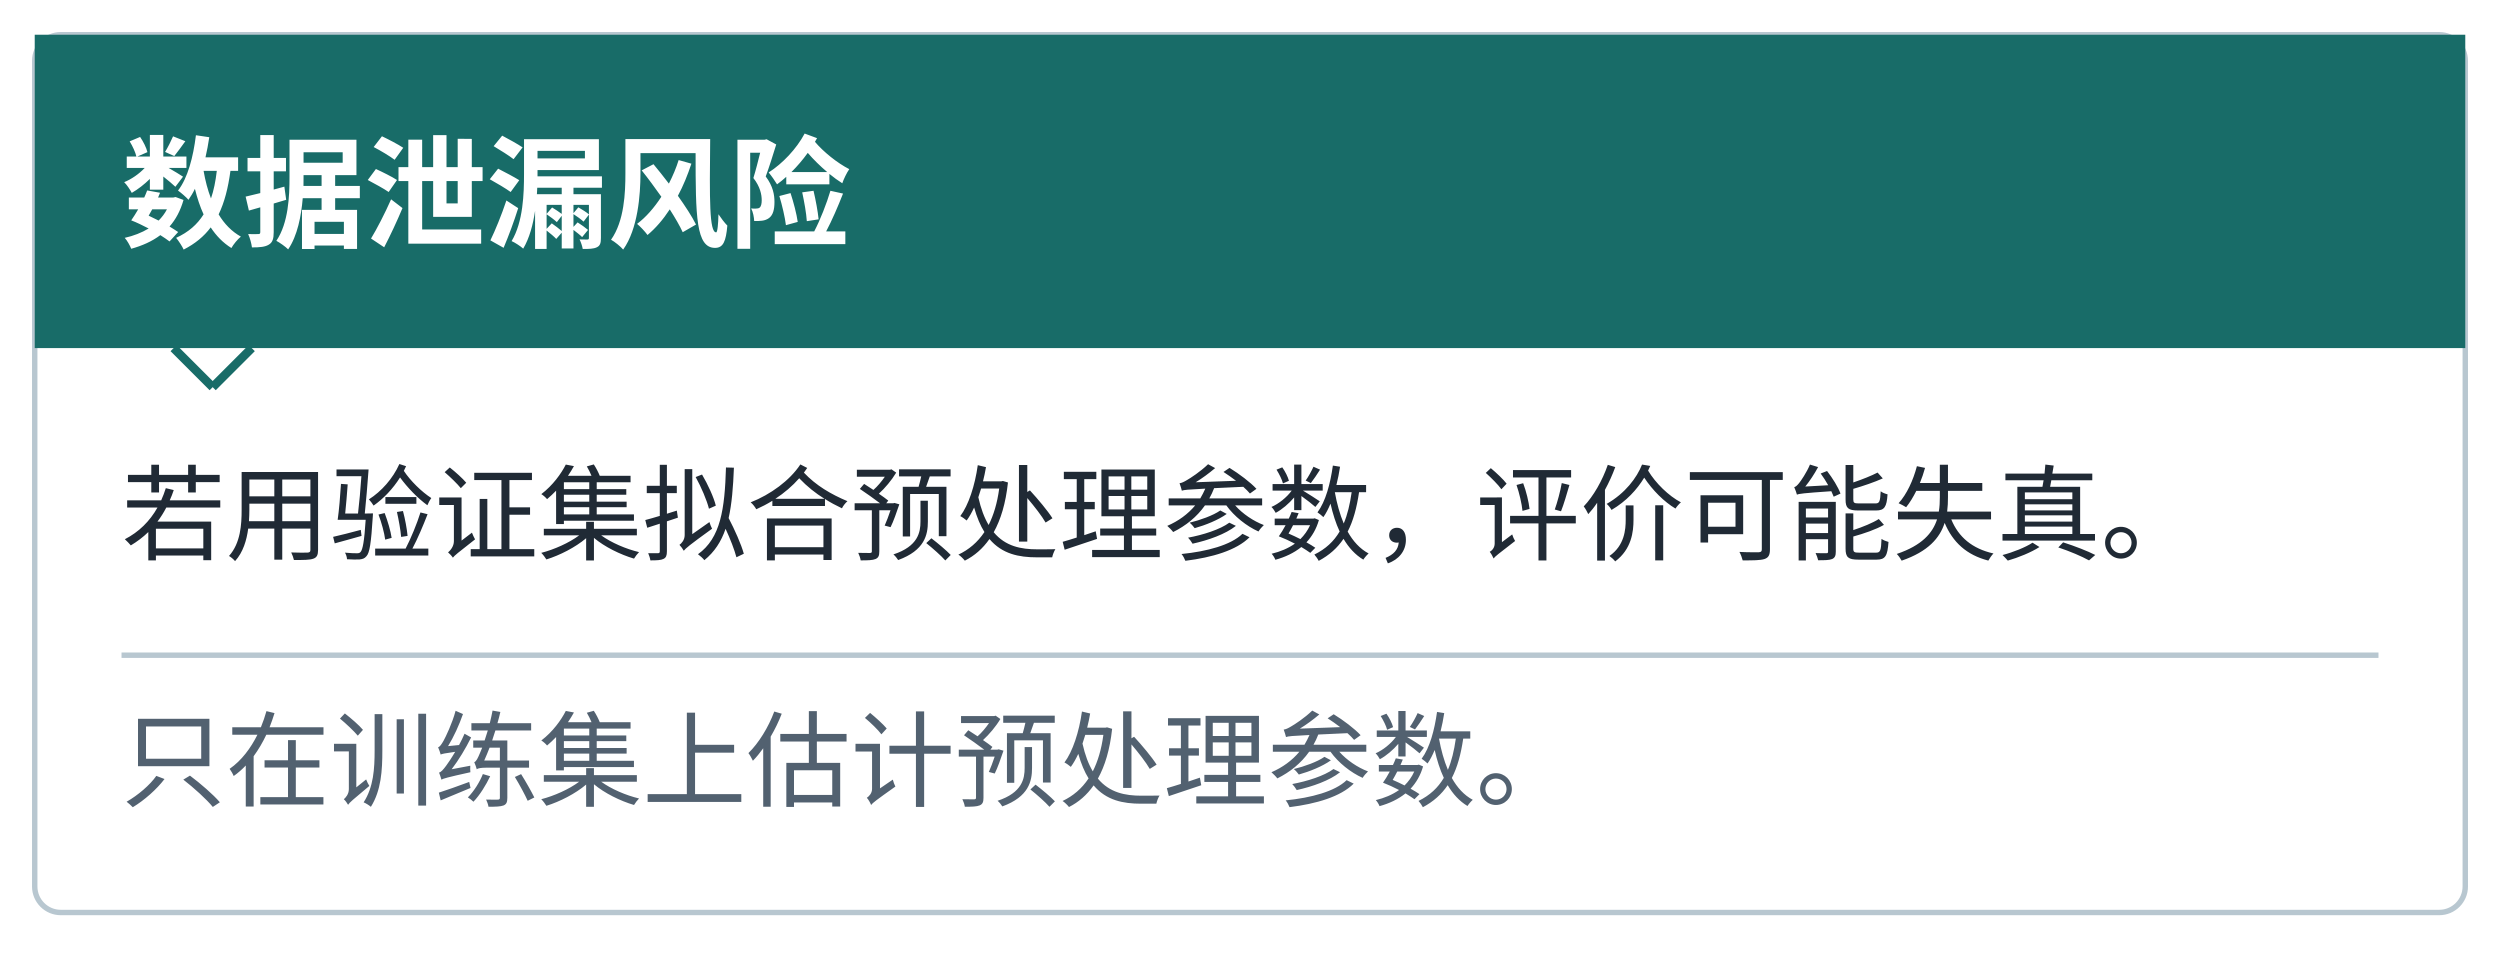
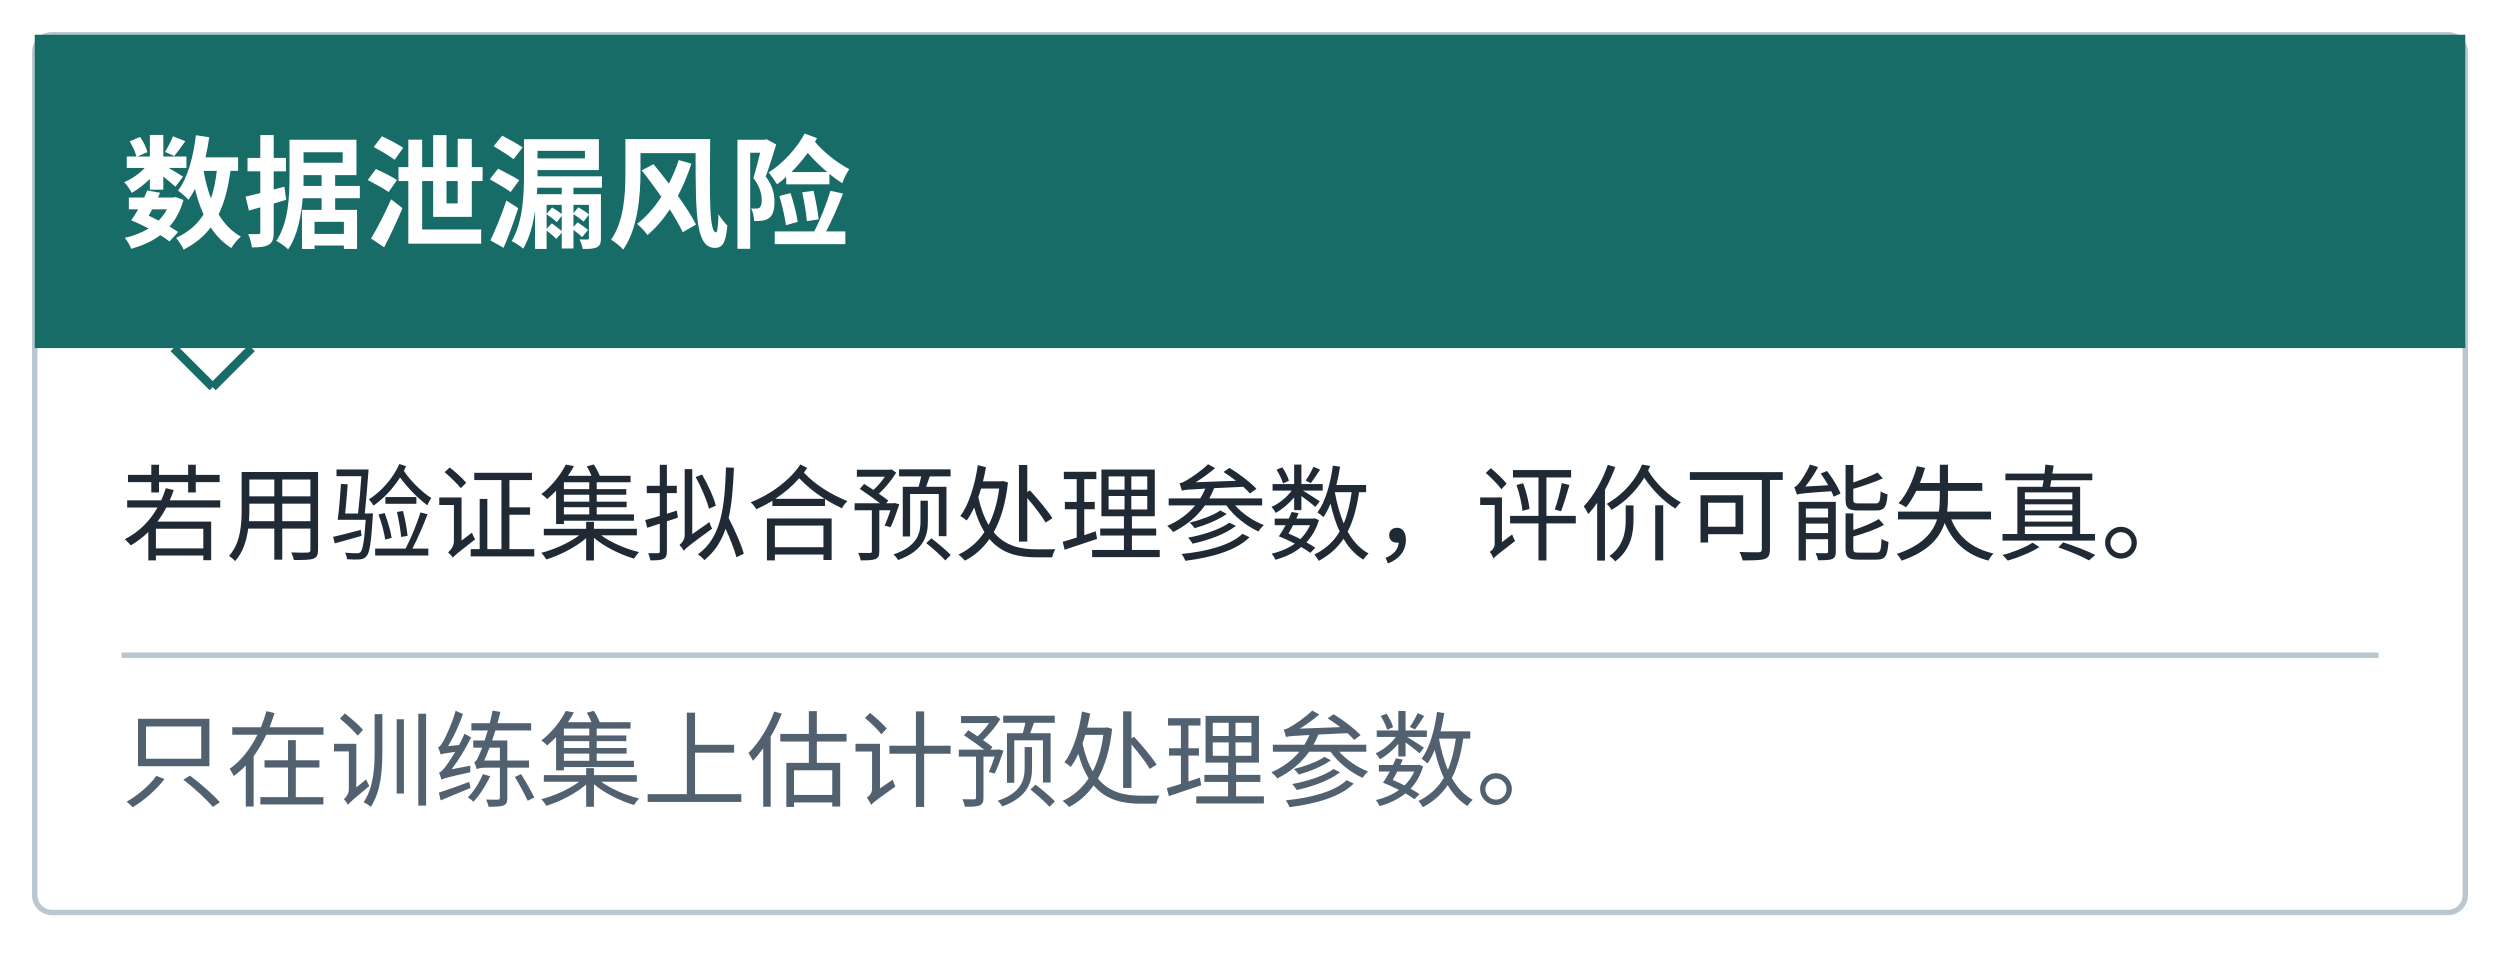
<svg xmlns="http://www.w3.org/2000/svg" viewBox="656 140 576 223" width="576" height="223" role="img" aria-label="引出警示卡">
  <defs />
  <rect x="0" y="0" width="1280" height="720" fill="#FFFFFF" />
-   <rect data-object-id="cards-13/card/boundary-notch/surface" data-card-id="boundary-notch" x="664" y="148" width="560" height="202.24" rx="6" fill="#FFFFFF" fill-opacity="1" stroke="#B8C7D0" stroke-opacity="1" stroke-width="1.25" />
+   <rect data-object-id="cards-13/card/boundary-notch/surface" data-card-id="boundary-notch" x="664" y="148" width="560" height="202.24" rx="4" fill="#FFFFFF" fill-opacity="1" stroke="#B8C7D0" stroke-opacity="1" stroke-width="1.25" />
  <rect data-object-id="cards-13/card/boundary-notch/heading-surface" data-card-id="boundary-notch" x="664" y="148" width="560" height="72.2" rx="0" fill="#186C68" fill-opacity="1" stroke="none" stroke-opacity="1" stroke-width="1.25" />
  <line data-object-id="cards-13/card/boundary-notch/heading-notch-left" data-card-id="boundary-notch" x1="696" y1="220.2" x2="705" y2="229.2" stroke="#186C68" stroke-width="2" />
  <line data-object-id="cards-13/card/boundary-notch/heading-notch-right" data-card-id="boundary-notch" x1="705" y1="229.2" x2="714" y2="220.2" stroke="#186C68" stroke-width="2" />
  <line data-object-id="cards-13/card/boundary-notch/note-rule" data-card-id="boundary-notch" x1="684" y1="290.96" x2="1204" y2="290.96" stroke="#B8C7D0" stroke-width="1.25" />
  <text data-object-id="cards-13/card/boundary-notch/title" data-card-id="boundary-notch" font-family="Noto Sans CJK SC" font-size="28" font-weight="700" fill="#FFFFFF" text-anchor="start">
    <tspan x="684" y="194.88">数据泄漏风险</tspan>
  </text>
  <text data-object-id="cards-13/card/boundary-notch/body" data-card-id="boundary-notch" font-family="Noto Sans CJK SC" font-size="24" font-weight="400" fill="#202A35" text-anchor="start">
    <tspan x="684" y="267.24">若用验证集拟合预处理参数，评价可能失真。</tspan>
  </text>
  <text data-object-id="cards-13/card/boundary-notch/note" data-card-id="boundary-notch" font-family="Noto Sans CJK SC" font-size="24" font-weight="400" fill="#526170" text-anchor="start">
    <tspan x="684" y="324">只在训练集上估计预处理参数。</tspan>
  </text>
</svg>
